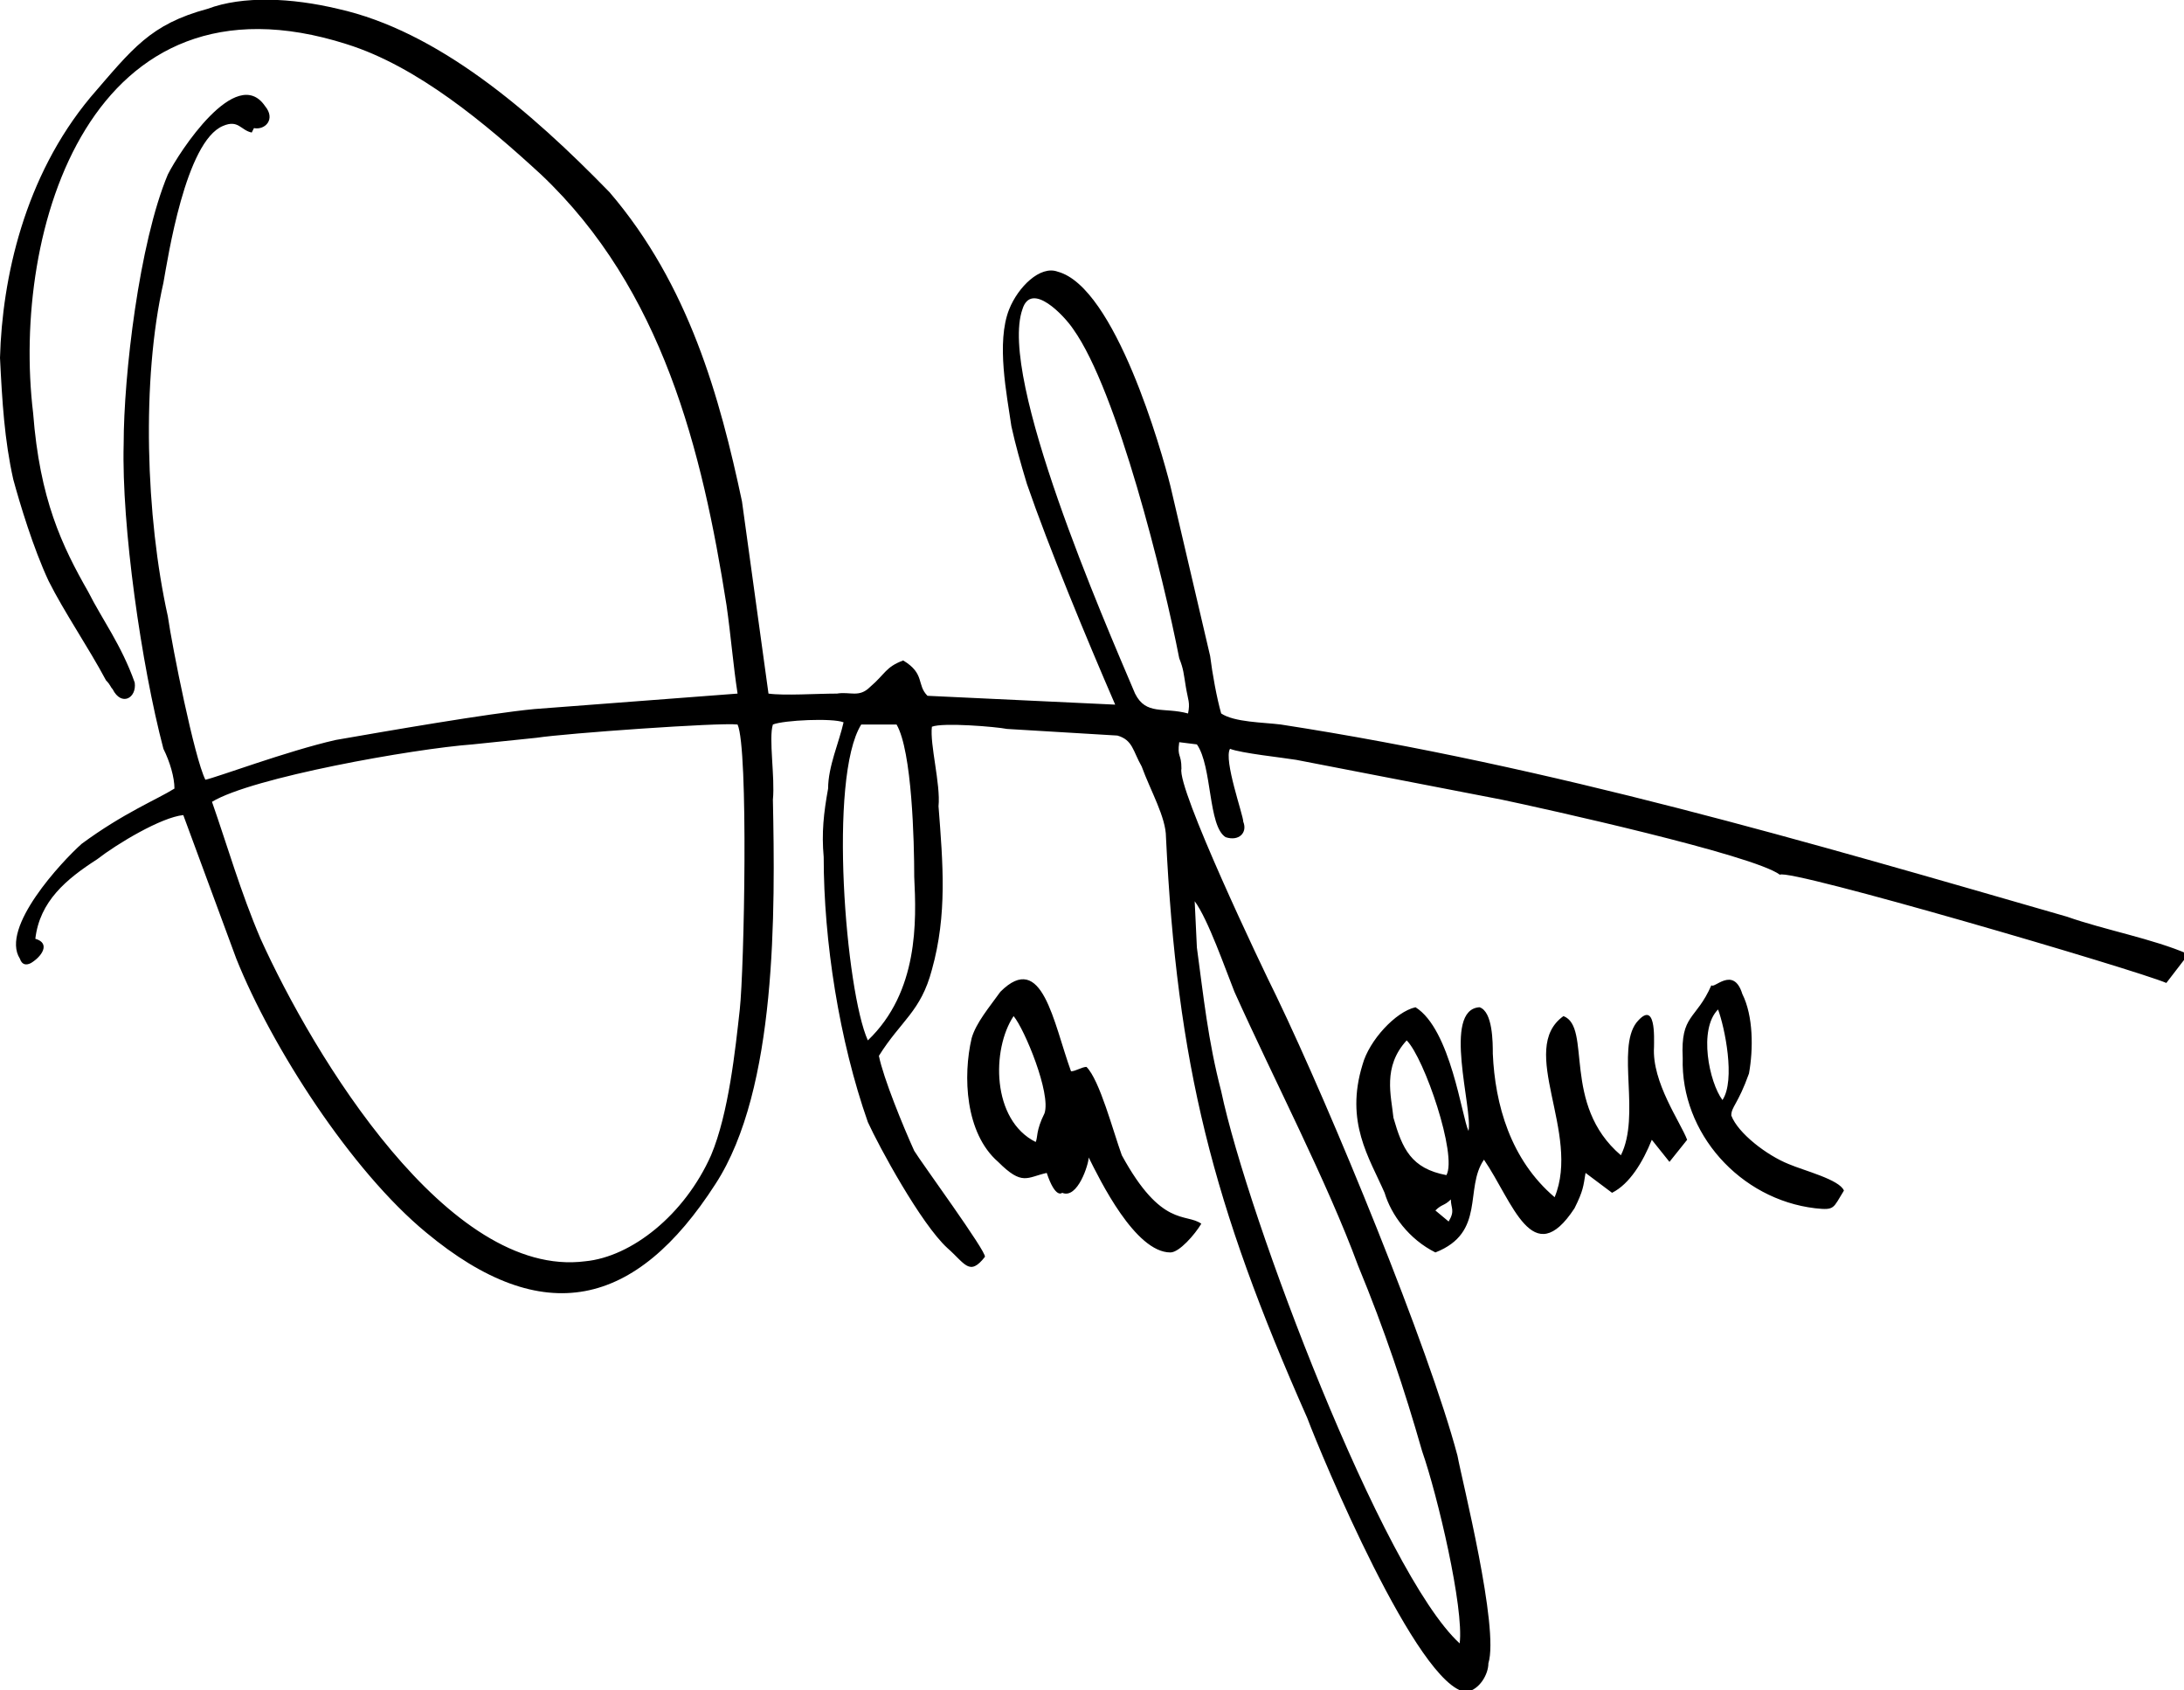
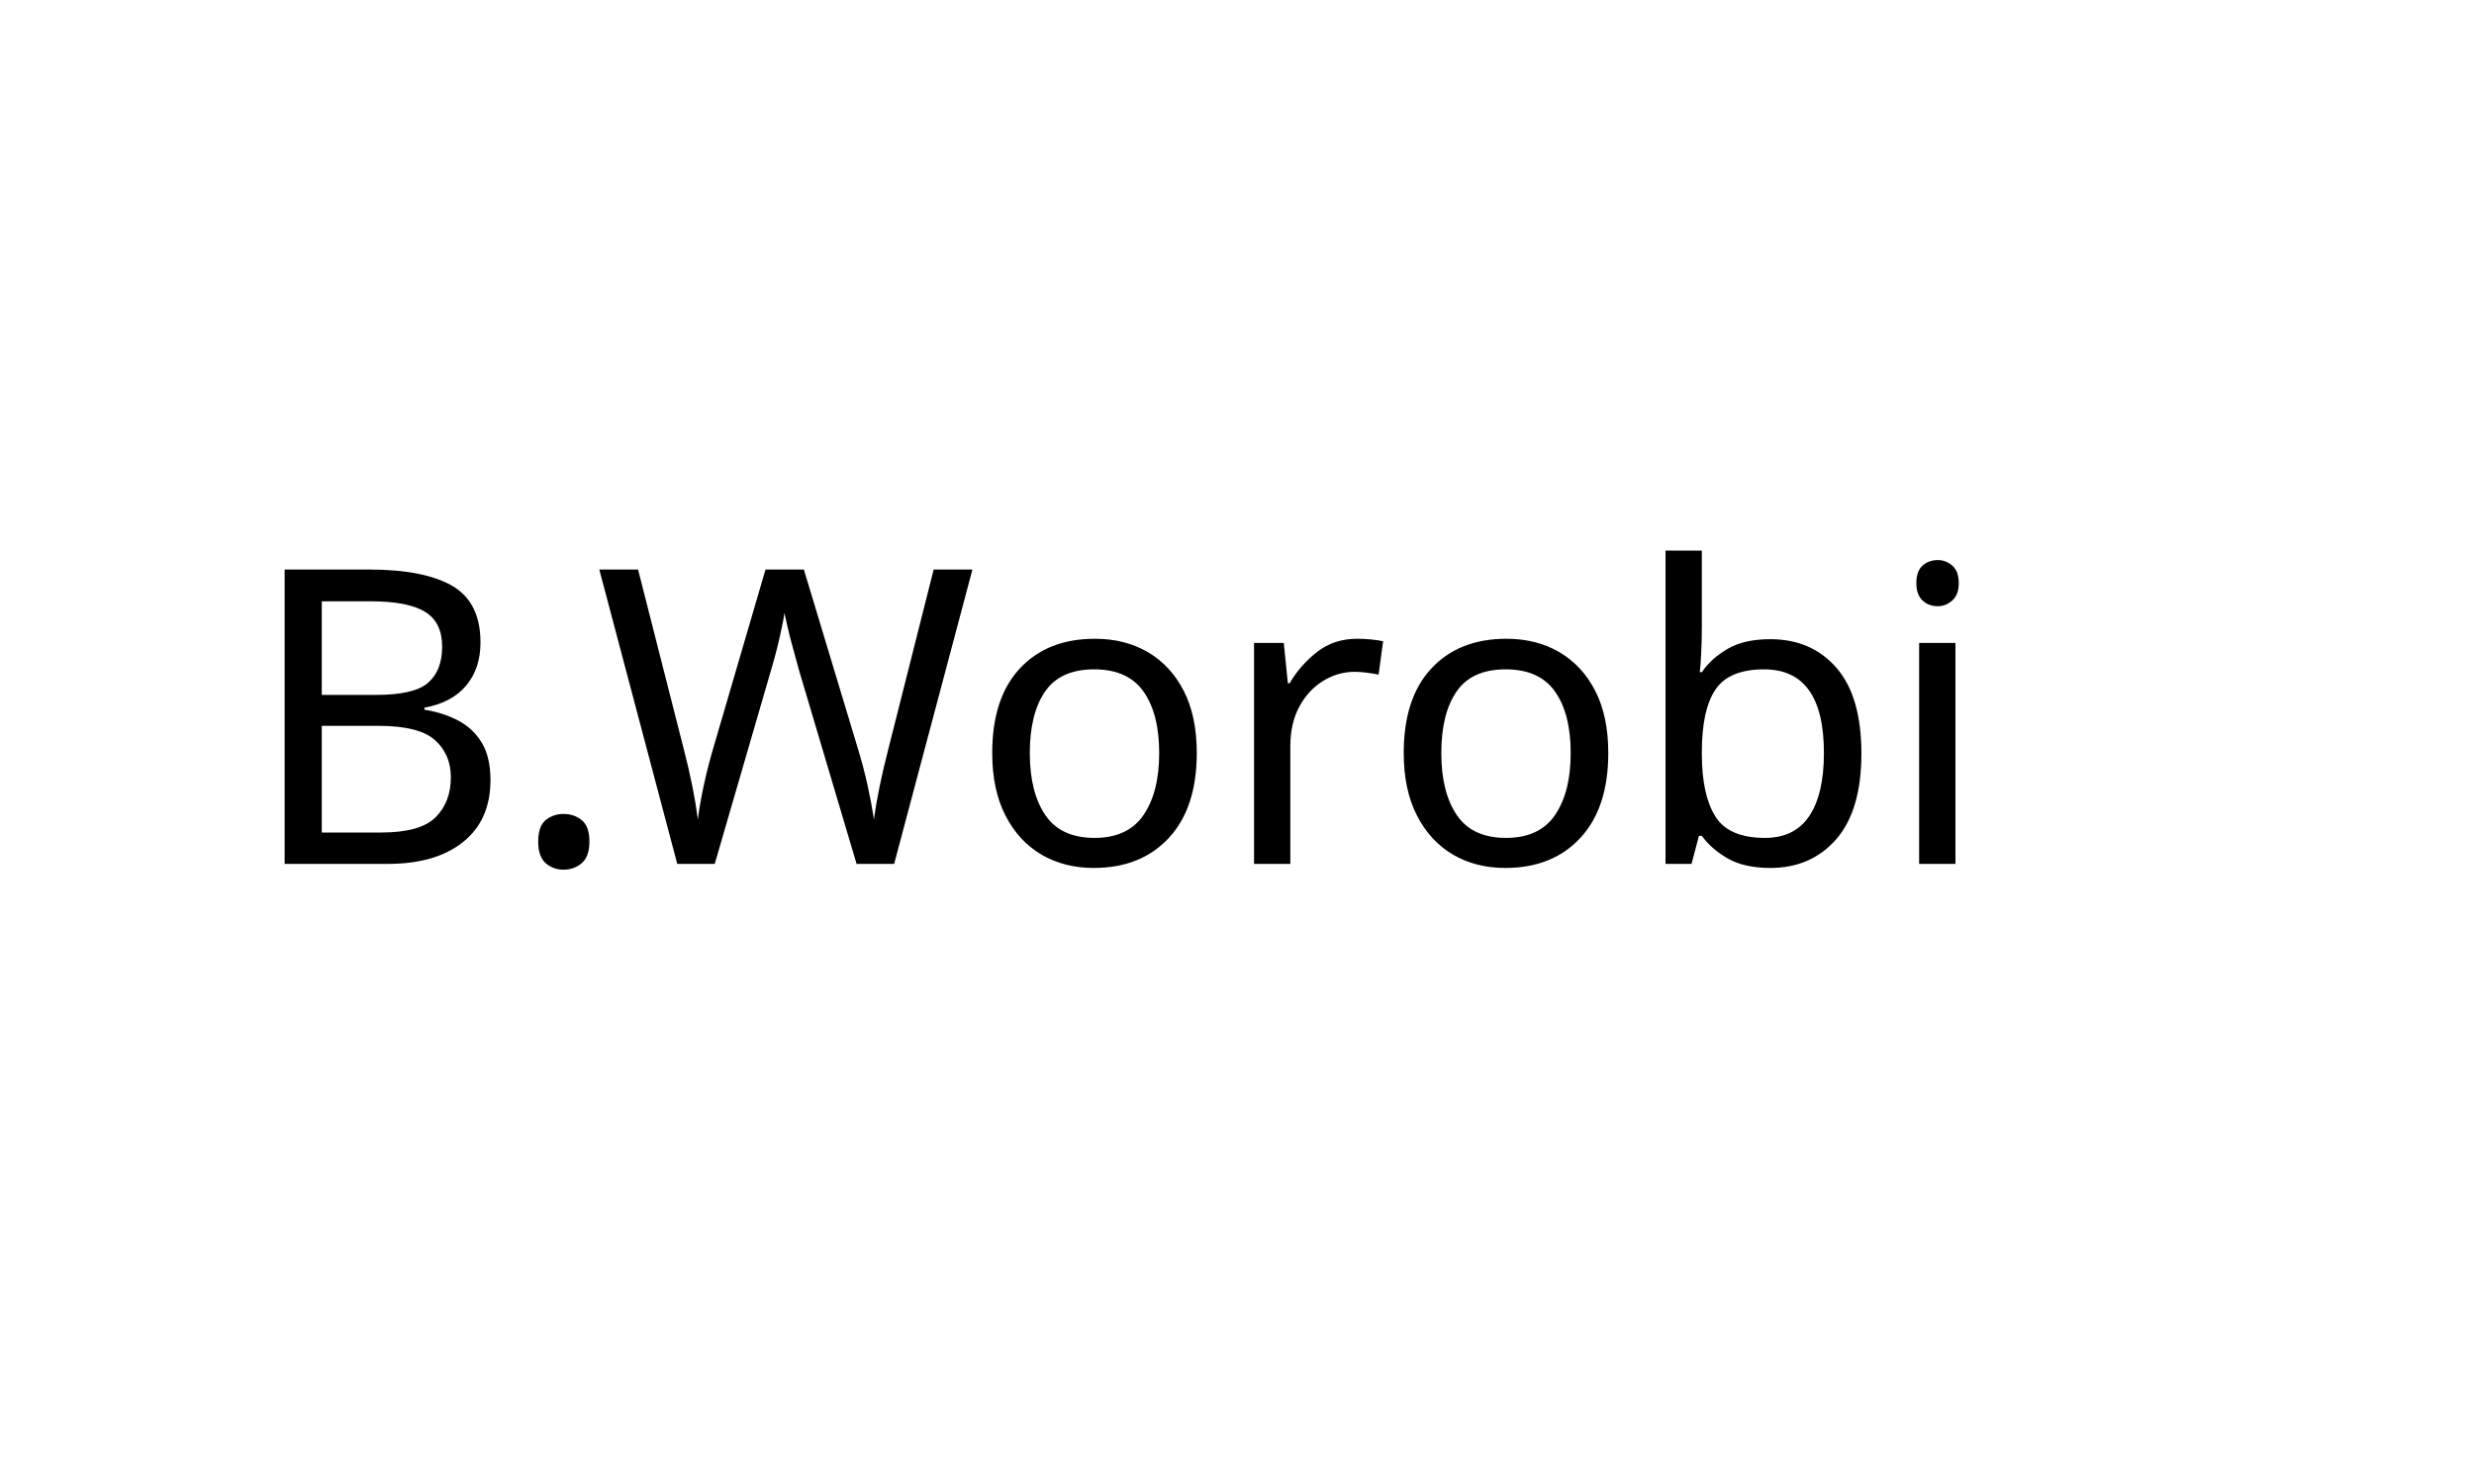
- <svg xmlns="http://www.w3.org/2000/svg" version="1.1" id="Layer_1" x="0px" y="0px" width="98.9px" height="76.5px" viewBox="0 0 98.9 76.5" style="enable-background:new 0 0 98.9 76.5;" xml:space="preserve">
-   <g id="Layer_x0020_1">
-     <path d="M33.4,32.8c0.5,1.1,0.3,11.1,0.1,12.9c-0.2,1.8-0.5,4.7-1.3,6.6c-1.2,2.7-3.6,4.6-5.7,4.8c-6.2,0.8-12.3-9.3-14.7-14.6   c-0.9-2.1-1.5-4.2-2.2-6.2c1.8-1.1,9.1-2.4,11.8-2.6l2.9-0.3C25.6,33.2,32.6,32.7,33.4,32.8z M11.5,5.8c0.5,0.1,1-0.4,0.5-1   c-1.3-1.9-3.9,2.1-4.4,3.1c-1.3,3.1-2,9.1-2,12.2c-0.1,3.7,0.8,10,1.8,13.8c0.3,0.6,0.5,1.3,0.5,1.8c-0.8,0.5-2.3,1.1-4.2,2.5   C2.8,39,0,42,0.9,43.4c0.1,0.3,0.3,0.3,0.5,0.2c0.5-0.3,0.9-0.9,0.2-1.1c0.2-1.7,1.4-2.7,2.8-3.6c0.9-0.7,2.9-1.9,3.9-2l2.4,6.5   c1.6,4,5.2,9.6,8.6,12.4c5.3,4.4,9.5,3.4,13.1-2.2c2.8-4.3,2.7-12.4,2.6-17.4c0.1-1-0.2-2.8,0-3.4c0.5-0.2,2.7-0.3,3.2-0.1   c-0.2,0.9-0.7,2-0.7,3c-0.2,1.1-0.3,2-0.2,3.1c0,3.8,0.7,8.3,2,12c0.5,1.1,2.4,4.6,3.6,5.7c0.8,0.7,1,1.3,1.7,0.4   c0.1-0.2-2.9-4.3-3.2-4.8c-0.5-1.1-1.4-3.3-1.6-4.3c1-1.6,1.9-2,2.4-3.9c0.7-2.5,0.5-4.8,0.3-7.4c0.1-1-0.4-2.8-0.3-3.6   c0.5-0.2,2.9,0,3.4,0.1l5,0.3c0.7,0.2,0.7,0.7,1.1,1.4c0.4,1.1,1.1,2.3,1.1,3.2c0.5,10.3,2.1,16.6,6.4,26.3   c0.6,1.6,5,12.2,7.2,12.4c0.6-0.1,1-0.8,1-1.3c0.5-1.6-1.2-8.3-1.4-9.4c-1.3-4.9-5.7-15.6-8.2-20.8c-0.7-1.4-4.5-9.4-4.3-10.3   c0-0.7-0.2-0.5-0.1-1.2l0.8,0.1c0.7,1,0.5,3.7,1.3,4.2c0.6,0.2,1-0.2,0.8-0.7c0-0.3-0.9-2.8-0.6-3.3c0.5,0.2,2.4,0.4,3,0.5l9.3,1.8   c1.9,0.4,11.4,2.5,12.6,3.4c0.4-0.3,16.1,4.3,17.5,4.9l1-1.3c-1.6-0.7-3.8-1.1-5.5-1.7c-11.8-3.4-23.3-6.8-35.6-8.7   c-0.8-0.1-2.1-0.1-2.7-0.5c-0.2-0.7-0.4-1.8-0.5-2.6l-1.8-7.7c-0.4-1.6-2.5-9-5.1-9.7c-0.8-0.3-1.8,0.7-2.2,1.7   c-0.6,1.5-0.1,3.9,0.1,5.3c0.2,0.9,0.4,1.6,0.7,2.6c1,2.9,2.7,7,4,10l-8.5-0.4c-0.5-0.5-0.1-1-1.1-1.6c-0.8,0.3-0.8,0.6-1.5,1.2   c-0.5,0.5-0.9,0.2-1.5,0.3c-0.9,0-2.4,0.1-3.1,0l-1.2-8.7c-1-4.7-2.4-9.8-6-14C24,5,19.8,1.4,15.3,0.4C13.2-0.1,11-0.2,9.4,0.4   C6.8,1.1,6,2.2,4.1,4.4c-3,3.6-4,8.2-4.1,11.8c0.1,2,0.2,3.7,0.6,5.5c0.3,1.1,0.9,3.1,1.6,4.6c0.7,1.4,1.8,3,2.6,4.5   C5,31,5,31.1,5.1,31.2c0.4,0.8,1.1,0.4,1-0.3c-0.6-1.7-1.5-2.9-2.1-4.1c-1.2-2.1-2.2-4.2-2.5-8.1C0.5,10.4,4.1-1.7,15.7,2   c3.2,1,6.3,3.6,8.8,5.9c5.5,5.2,7.3,12.5,8.4,19.5c0.2,1.4,0.3,2.7,0.5,4l-9.2,0.7c-2.1,0.2-6.7,1-9,1.4C13,34,9.8,35.2,9.3,35.3   c-0.5-1-1.5-6-1.7-7.4c-1-4.5-1.2-10.7-0.2-15.1c0.2-1.1,1-6.4,2.7-7.1c0.7-0.3,0.8,0.2,1.3,0.3L11.5,5.8z M77.8,45.7   c0.3,0.8,0.8,3.2,0.2,4.1C77.4,49,76.9,46.6,77.8,45.7z M77.5,44.6c-0.7,1.6-1.4,1.3-1.3,3.3c-0.1,3.4,2.6,6.4,6,6.8   c0.9,0.1,0.8,0,1.3-0.8c-0.2-0.5-1.8-0.9-2.5-1.2c-1-0.4-2.3-1.4-2.6-2.2c0-0.4,0.3-0.5,0.8-1.9c0.2-1.1,0.2-2.6-0.3-3.6   C78.5,43.7,77.6,44.8,77.5,44.6C77.6,44.5,77.5,44.6,77.5,44.6L77.5,44.6z M47.3,50.4c-0.4,0.8-0.3,1.1-0.4,1.3c-2-1-2-4.2-1-5.7   C46.4,46.6,47.6,49.5,47.3,50.4z M47.4,53.1c0.4,1.2,0.7,0.9,0.7,0.9c0.7,0.3,1.2-1.3,1.2-1.6c0.5,1,2.1,4.3,3.7,4.3   c0.4,0,1.1-0.8,1.4-1.3c-0.7-0.5-1.8,0.2-3.6-3.1c-0.4-1.1-1-3.4-1.6-4c-0.2,0-0.5,0.2-0.7,0.2c-0.8-2.2-1.3-5.5-3.2-3.6   c-0.5,0.7-1.1,1.4-1.3,2.1c-0.4,1.7-0.3,4.3,1.2,5.6C46.3,53.7,46.5,53.3,47.4,53.1z M65.7,54.3c0,0.4,0.2,0.5-0.1,1L65,54.8   C65.3,54.5,65.4,54.6,65.7,54.3L65.7,54.3z M63.7,47.1c0.8,0.8,2.3,5.2,1.8,6.1c-1.6-0.3-2-1.2-2.4-2.6   C63,49.6,62.6,48.3,63.7,47.1z M73.4,52.3c-2.7-2.3-1.3-5.8-2.6-6.3c-2.1,1.5,0.8,5.3-0.4,8.2c-2-1.7-2.7-4.2-2.8-6.5   c0-0.5,0-1.9-0.6-2.1c-1.7,0.1-0.3,4.6-0.5,5.6c-0.3-0.6-0.8-4.6-2.4-5.6c-0.9,0.2-2.1,1.5-2.4,2.6c-0.8,2.6,0.3,4.2,1,5.8   c0.3,1,1.1,2.1,2.3,2.7c2.3-0.9,1.3-2.9,2.2-4.2c1.3,1.9,2.2,5.1,4.1,2.2c0.4-0.8,0.4-1,0.5-1.6L73,54c0.8-0.4,1.4-1.4,1.8-2.4   l0.8,1l0.8-1c-0.3-0.8-1.6-2.6-1.5-4.2c0-0.4,0.1-2.2-0.8-1.1C73.2,47.5,74.3,50.5,73.4,52.3L73.4,52.3z M39,32.8h1.6   c0.7,1.2,0.8,5.3,0.8,6.9c0.1,2,0.2,5.2-2.1,7.4C38.3,44.9,37.5,35.2,39,32.8z M54.1,40.8c0.6,0.8,1.4,3.1,1.8,4.1   c1.8,4,4.2,8.6,5.6,12.4c1.2,2.9,2.1,5.6,2.9,8.4c0.7,2,1.9,7.1,1.7,8.7c-3.5-3.2-9.6-19.3-10.8-25c-0.6-2.3-0.8-4.3-1.1-6.5   L54.1,40.8L54.1,40.8z M48.6,14.9c2,2.8,4.1,11.3,4.8,14.9c0.2,0.5,0.2,0.7,0.3,1.3c0.1,0.6,0.2,0.7,0.1,1.2   c-1.1-0.3-1.9,0.1-2.4-0.9C50,28.1,45.2,17.1,46.3,14C46.7,12.7,48.2,14.3,48.6,14.9L48.6,14.9z" />
-   </g>
+ <svg xmlns="http://www.w3.org/2000/svg" version="1.1" id="Layer_1" x="0px" y="0px" viewBox="0 0 360 216" style="enable-background:new 0 0 360 216;" xml:space="preserve">
+   <style type="text/css">
+ 	.st0{fill:none;}
+ 	.st1{font-family:'Blacksword';}
+ 	.st2{font-size:60px;}
+ </style>
+   <rect x="35.6" y="81.63" class="st0" width="288.79" height="52.74" />
+   <text transform="matrix(1 0 0 1 35.6042 125.7383)" class="st1 st2">B.Worobi</text>
</svg>
